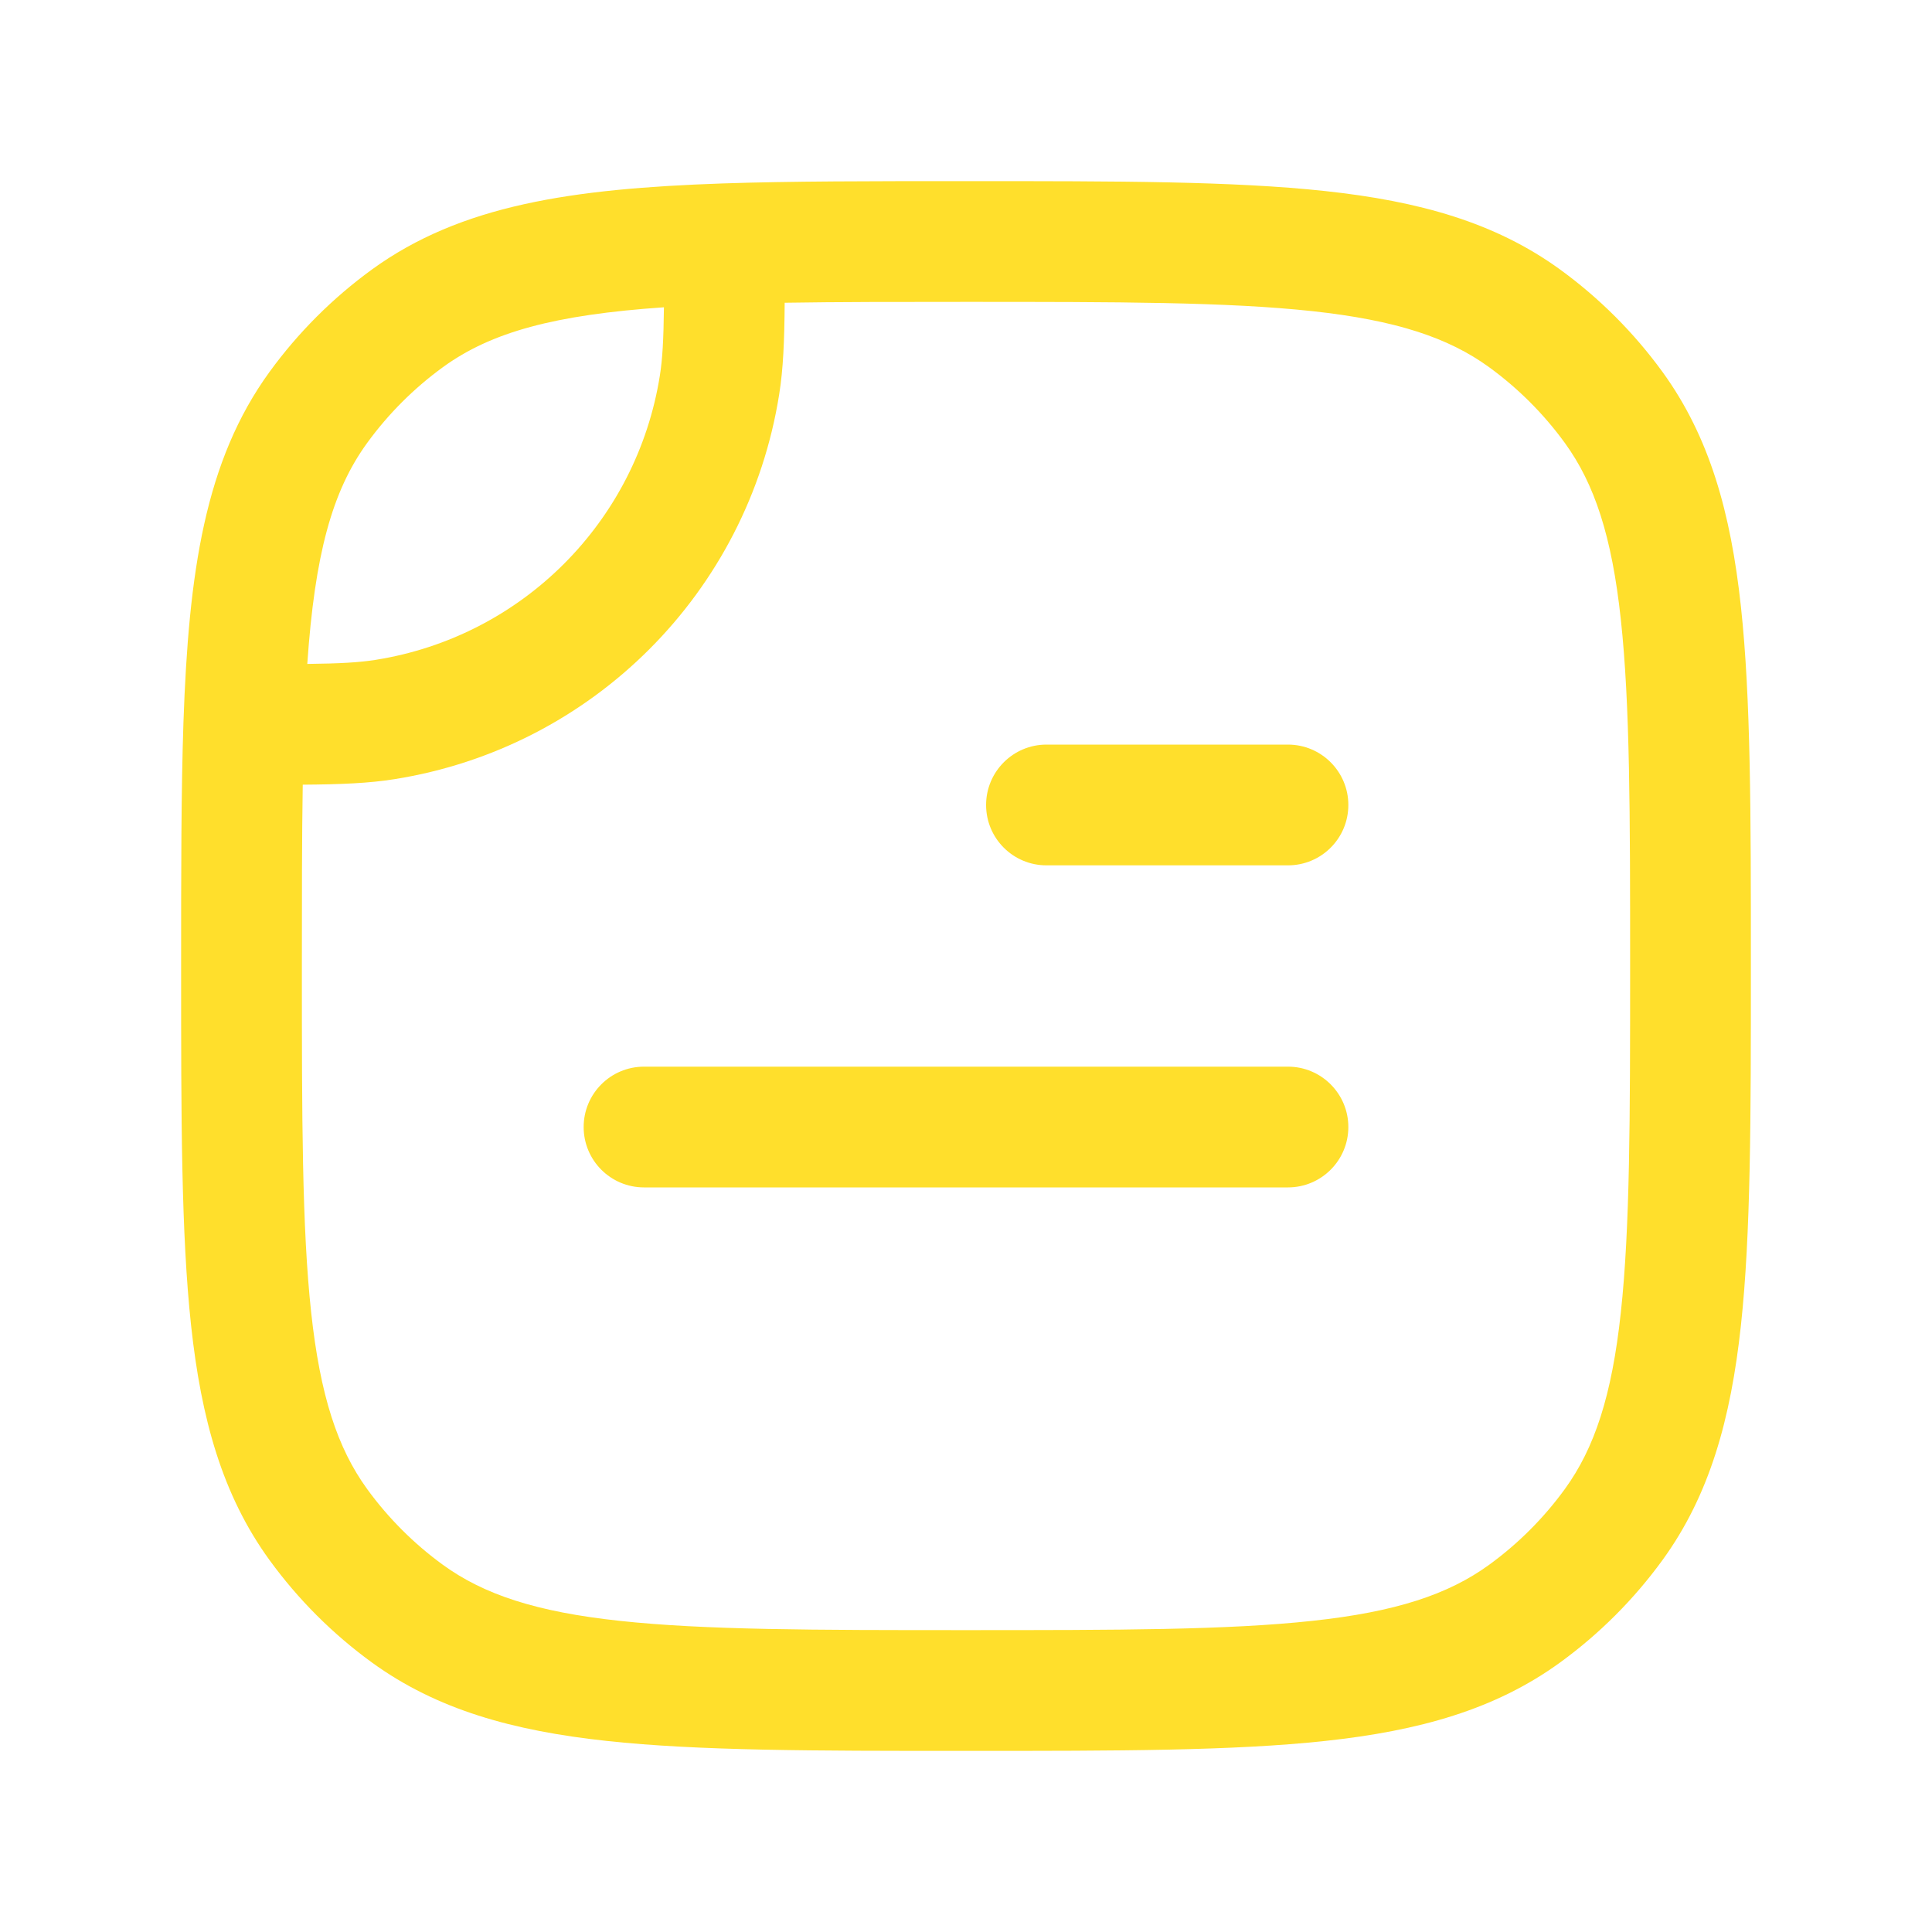
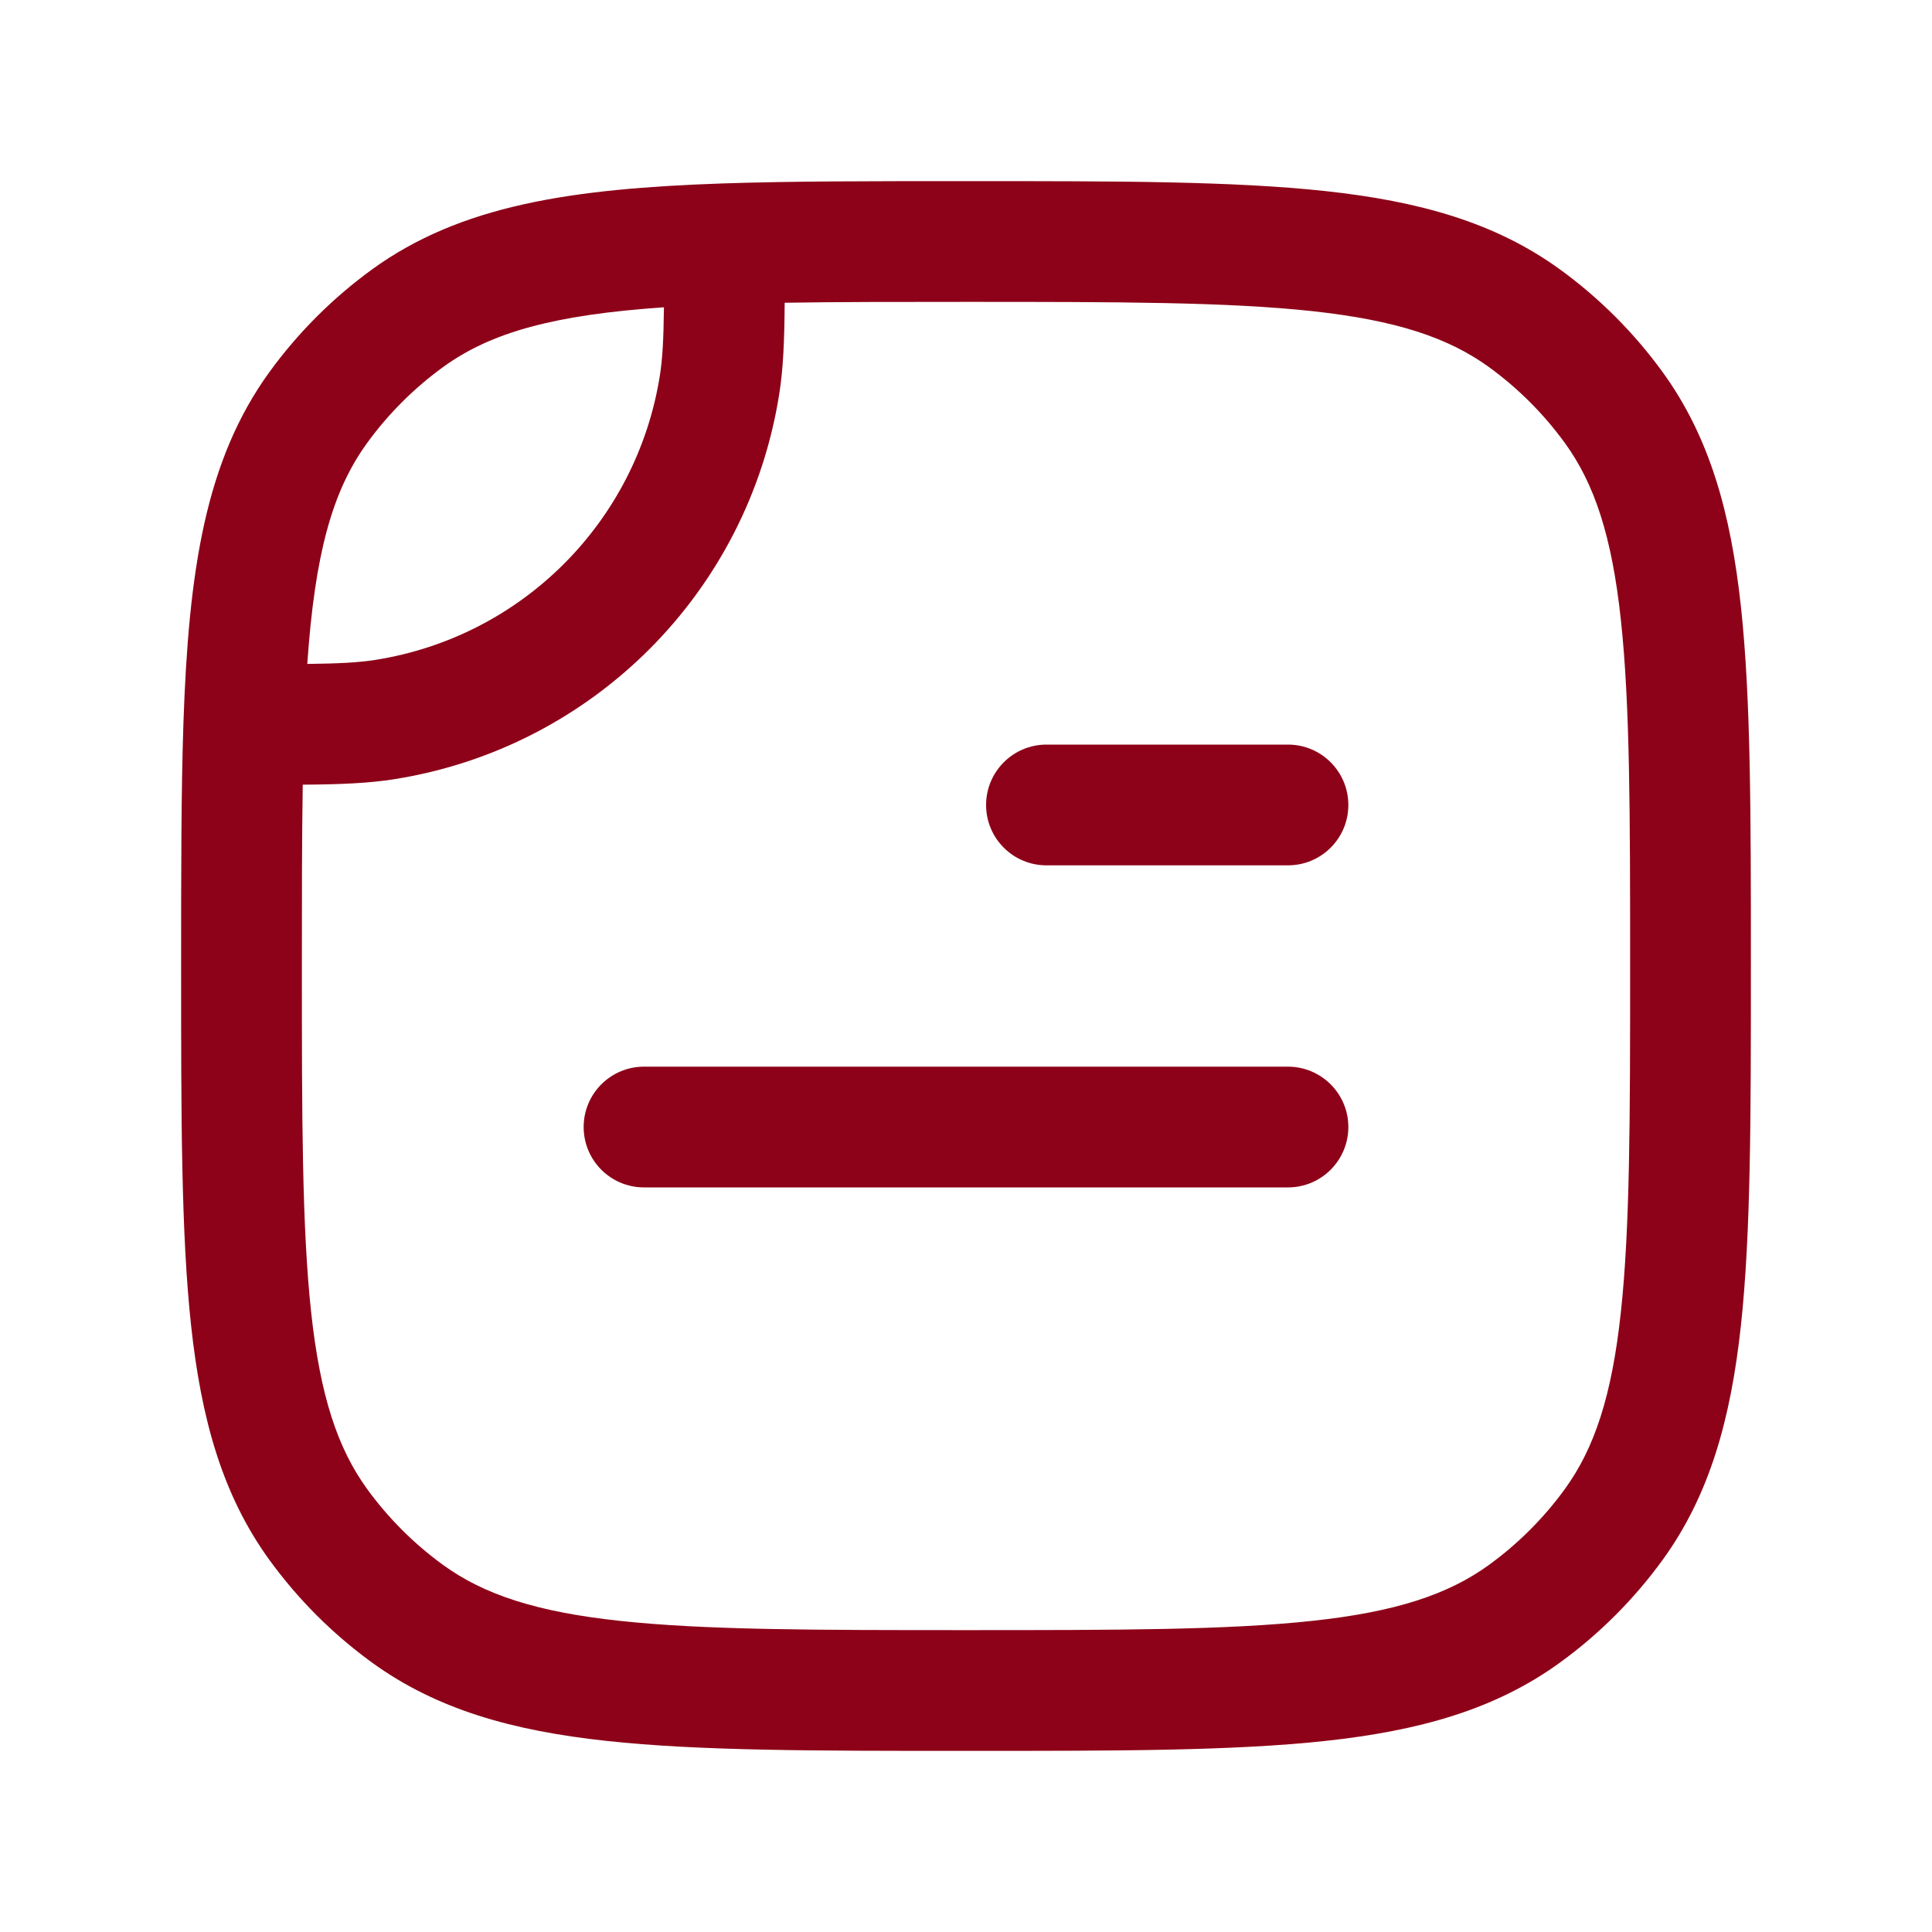
<svg xmlns="http://www.w3.org/2000/svg" width="20" height="20" viewBox="0 0 20 20" fill="none">
-   <path d="M10.833 7.708C10.488 7.708 10.208 7.988 10.208 8.333C10.208 8.679 10.488 8.958 10.833 8.958H13.333C13.678 8.958 13.958 8.679 13.958 8.333C13.958 7.988 13.678 7.708 13.333 7.708H10.833Z" fill="#ffdf2c" style="fill:#ffdf2c;fill:color(display-p3 0.195 0.307 0.938);fill-opacity:1;" />
-   <path d="M6.667 11.042C6.321 11.042 6.042 11.322 6.042 11.667C6.042 12.012 6.321 12.292 6.667 12.292H13.333C13.678 12.292 13.958 12.012 13.958 11.667C13.958 11.322 13.678 11.042 13.333 11.042H6.667Z" fill="#ffdf2c" style="fill:#ffdf2c;fill:color(display-p3 0.195 0.307 0.938);fill-opacity:1;" />
-   <path fill-rule="evenodd" clip-rule="evenodd" d="M16.15 2.79C15.478 2.302 14.691 2.083 13.72 1.978C12.768 1.875 11.568 1.875 10.038 1.875H9.991C9.024 1.875 8.193 1.875 7.479 1.899C5.917 1.953 4.77 2.122 3.85 2.79C3.443 3.086 3.086 3.443 2.79 3.85C2.122 4.77 1.953 5.917 1.899 7.479C1.875 8.193 1.875 9.024 1.875 9.991V10.038C1.875 11.568 1.875 12.768 1.978 13.72C2.083 14.691 2.302 15.478 2.79 16.15C3.086 16.557 3.443 16.914 3.85 17.21C4.522 17.698 5.309 17.917 6.28 18.022C7.232 18.125 8.432 18.125 9.962 18.125H10.038C11.568 18.125 12.768 18.125 13.72 18.022C14.691 17.917 15.478 17.698 16.15 17.21C16.557 16.914 16.914 16.557 17.21 16.15C17.698 15.478 17.917 14.691 18.022 13.72C18.125 12.768 18.125 11.568 18.125 10.038V9.962C18.125 8.432 18.125 7.232 18.022 6.28C17.917 5.309 17.698 4.522 17.21 3.85C16.914 3.443 16.557 3.086 16.15 2.79ZM10 3.125C11.576 3.125 12.708 3.126 13.585 3.221C14.45 3.315 14.992 3.494 15.415 3.801C15.716 4.02 15.98 4.284 16.199 4.585C16.506 5.008 16.686 5.55 16.779 6.415C16.874 7.292 16.875 8.424 16.875 10C16.875 11.576 16.874 12.708 16.779 13.585C16.686 14.45 16.506 14.992 16.199 15.415C15.98 15.716 15.716 15.98 15.415 16.199C14.992 16.506 14.45 16.686 13.585 16.779C12.708 16.874 11.576 16.875 10 16.875C8.424 16.875 7.292 16.874 6.415 16.779C5.55 16.686 5.008 16.506 4.585 16.199C4.284 15.98 4.02 15.716 3.801 15.415C3.494 14.992 3.315 14.45 3.221 13.585C3.126 12.708 3.125 11.576 3.125 10C3.125 9.293 3.125 8.674 3.134 8.123C3.53 8.12 3.821 8.108 4.083 8.066C6.133 7.741 7.741 6.133 8.066 4.083C8.108 3.821 8.12 3.53 8.123 3.134C8.674 3.125 9.293 3.125 10 3.125ZM3.887 6.831C3.717 6.858 3.519 6.869 3.181 6.873C3.259 5.739 3.438 5.084 3.801 4.585C4.02 4.284 4.284 4.02 4.585 3.801C5.084 3.438 5.739 3.259 6.873 3.181C6.869 3.519 6.858 3.717 6.831 3.887C6.591 5.403 5.403 6.591 3.887 6.831Z" fill="#ffdf2c" style="fill:#ffdf2c;fill:color(display-p3 0.195 0.307 0.938);fill-opacity:1;" />
+   <path d="M10.833 7.708C10.488 7.708 10.208 7.988 10.208 8.333C10.208 8.679 10.488 8.958 10.833 8.958H13.333C13.678 8.958 13.958 8.679 13.958 8.333C13.958 7.988 13.678 7.708 13.333 7.708H10.833Z" fill="#8d0218" style="fill:#8d0218;fill:color(display-p3 0.195 0.307 0.938);fill-opacity:1;" />
+   <path d="M6.667 11.042C6.321 11.042 6.042 11.322 6.042 11.667C6.042 12.012 6.321 12.292 6.667 12.292H13.333C13.678 12.292 13.958 12.012 13.958 11.667C13.958 11.322 13.678 11.042 13.333 11.042H6.667Z" fill="#8d0218" style="fill:#8d0218;fill:color(display-p3 0.195 0.307 0.938);fill-opacity:1;" />
+   <path fill-rule="evenodd" clip-rule="evenodd" d="M16.15 2.79C15.478 2.302 14.691 2.083 13.72 1.978C12.768 1.875 11.568 1.875 10.038 1.875H9.991C9.024 1.875 8.193 1.875 7.479 1.899C5.917 1.953 4.77 2.122 3.85 2.79C3.443 3.086 3.086 3.443 2.79 3.85C2.122 4.77 1.953 5.917 1.899 7.479C1.875 8.193 1.875 9.024 1.875 9.991V10.038C1.875 11.568 1.875 12.768 1.978 13.72C2.083 14.691 2.302 15.478 2.79 16.15C3.086 16.557 3.443 16.914 3.85 17.21C4.522 17.698 5.309 17.917 6.28 18.022C7.232 18.125 8.432 18.125 9.962 18.125H10.038C11.568 18.125 12.768 18.125 13.72 18.022C14.691 17.917 15.478 17.698 16.15 17.21C16.557 16.914 16.914 16.557 17.21 16.15C17.698 15.478 17.917 14.691 18.022 13.72C18.125 12.768 18.125 11.568 18.125 10.038V9.962C18.125 8.432 18.125 7.232 18.022 6.28C17.917 5.309 17.698 4.522 17.21 3.85C16.914 3.443 16.557 3.086 16.15 2.79ZM10 3.125C11.576 3.125 12.708 3.126 13.585 3.221C14.45 3.315 14.992 3.494 15.415 3.801C15.716 4.02 15.98 4.284 16.199 4.585C16.506 5.008 16.686 5.55 16.779 6.415C16.874 7.292 16.875 8.424 16.875 10C16.875 11.576 16.874 12.708 16.779 13.585C16.686 14.45 16.506 14.992 16.199 15.415C15.98 15.716 15.716 15.98 15.415 16.199C14.992 16.506 14.45 16.686 13.585 16.779C12.708 16.874 11.576 16.875 10 16.875C8.424 16.875 7.292 16.874 6.415 16.779C5.55 16.686 5.008 16.506 4.585 16.199C4.284 15.98 4.02 15.716 3.801 15.415C3.494 14.992 3.315 14.45 3.221 13.585C3.126 12.708 3.125 11.576 3.125 10C3.125 9.293 3.125 8.674 3.134 8.123C3.53 8.12 3.821 8.108 4.083 8.066C6.133 7.741 7.741 6.133 8.066 4.083C8.108 3.821 8.12 3.53 8.123 3.134C8.674 3.125 9.293 3.125 10 3.125ZM3.887 6.831C3.717 6.858 3.519 6.869 3.181 6.873C3.259 5.739 3.438 5.084 3.801 4.585C4.02 4.284 4.284 4.02 4.585 3.801C5.084 3.438 5.739 3.259 6.873 3.181C6.869 3.519 6.858 3.717 6.831 3.887C6.591 5.403 5.403 6.591 3.887 6.831Z" fill="#8d0218" style="fill:#8d0218;fill:color(display-p3 0.195 0.307 0.938);fill-opacity:1;" />
</svg>
